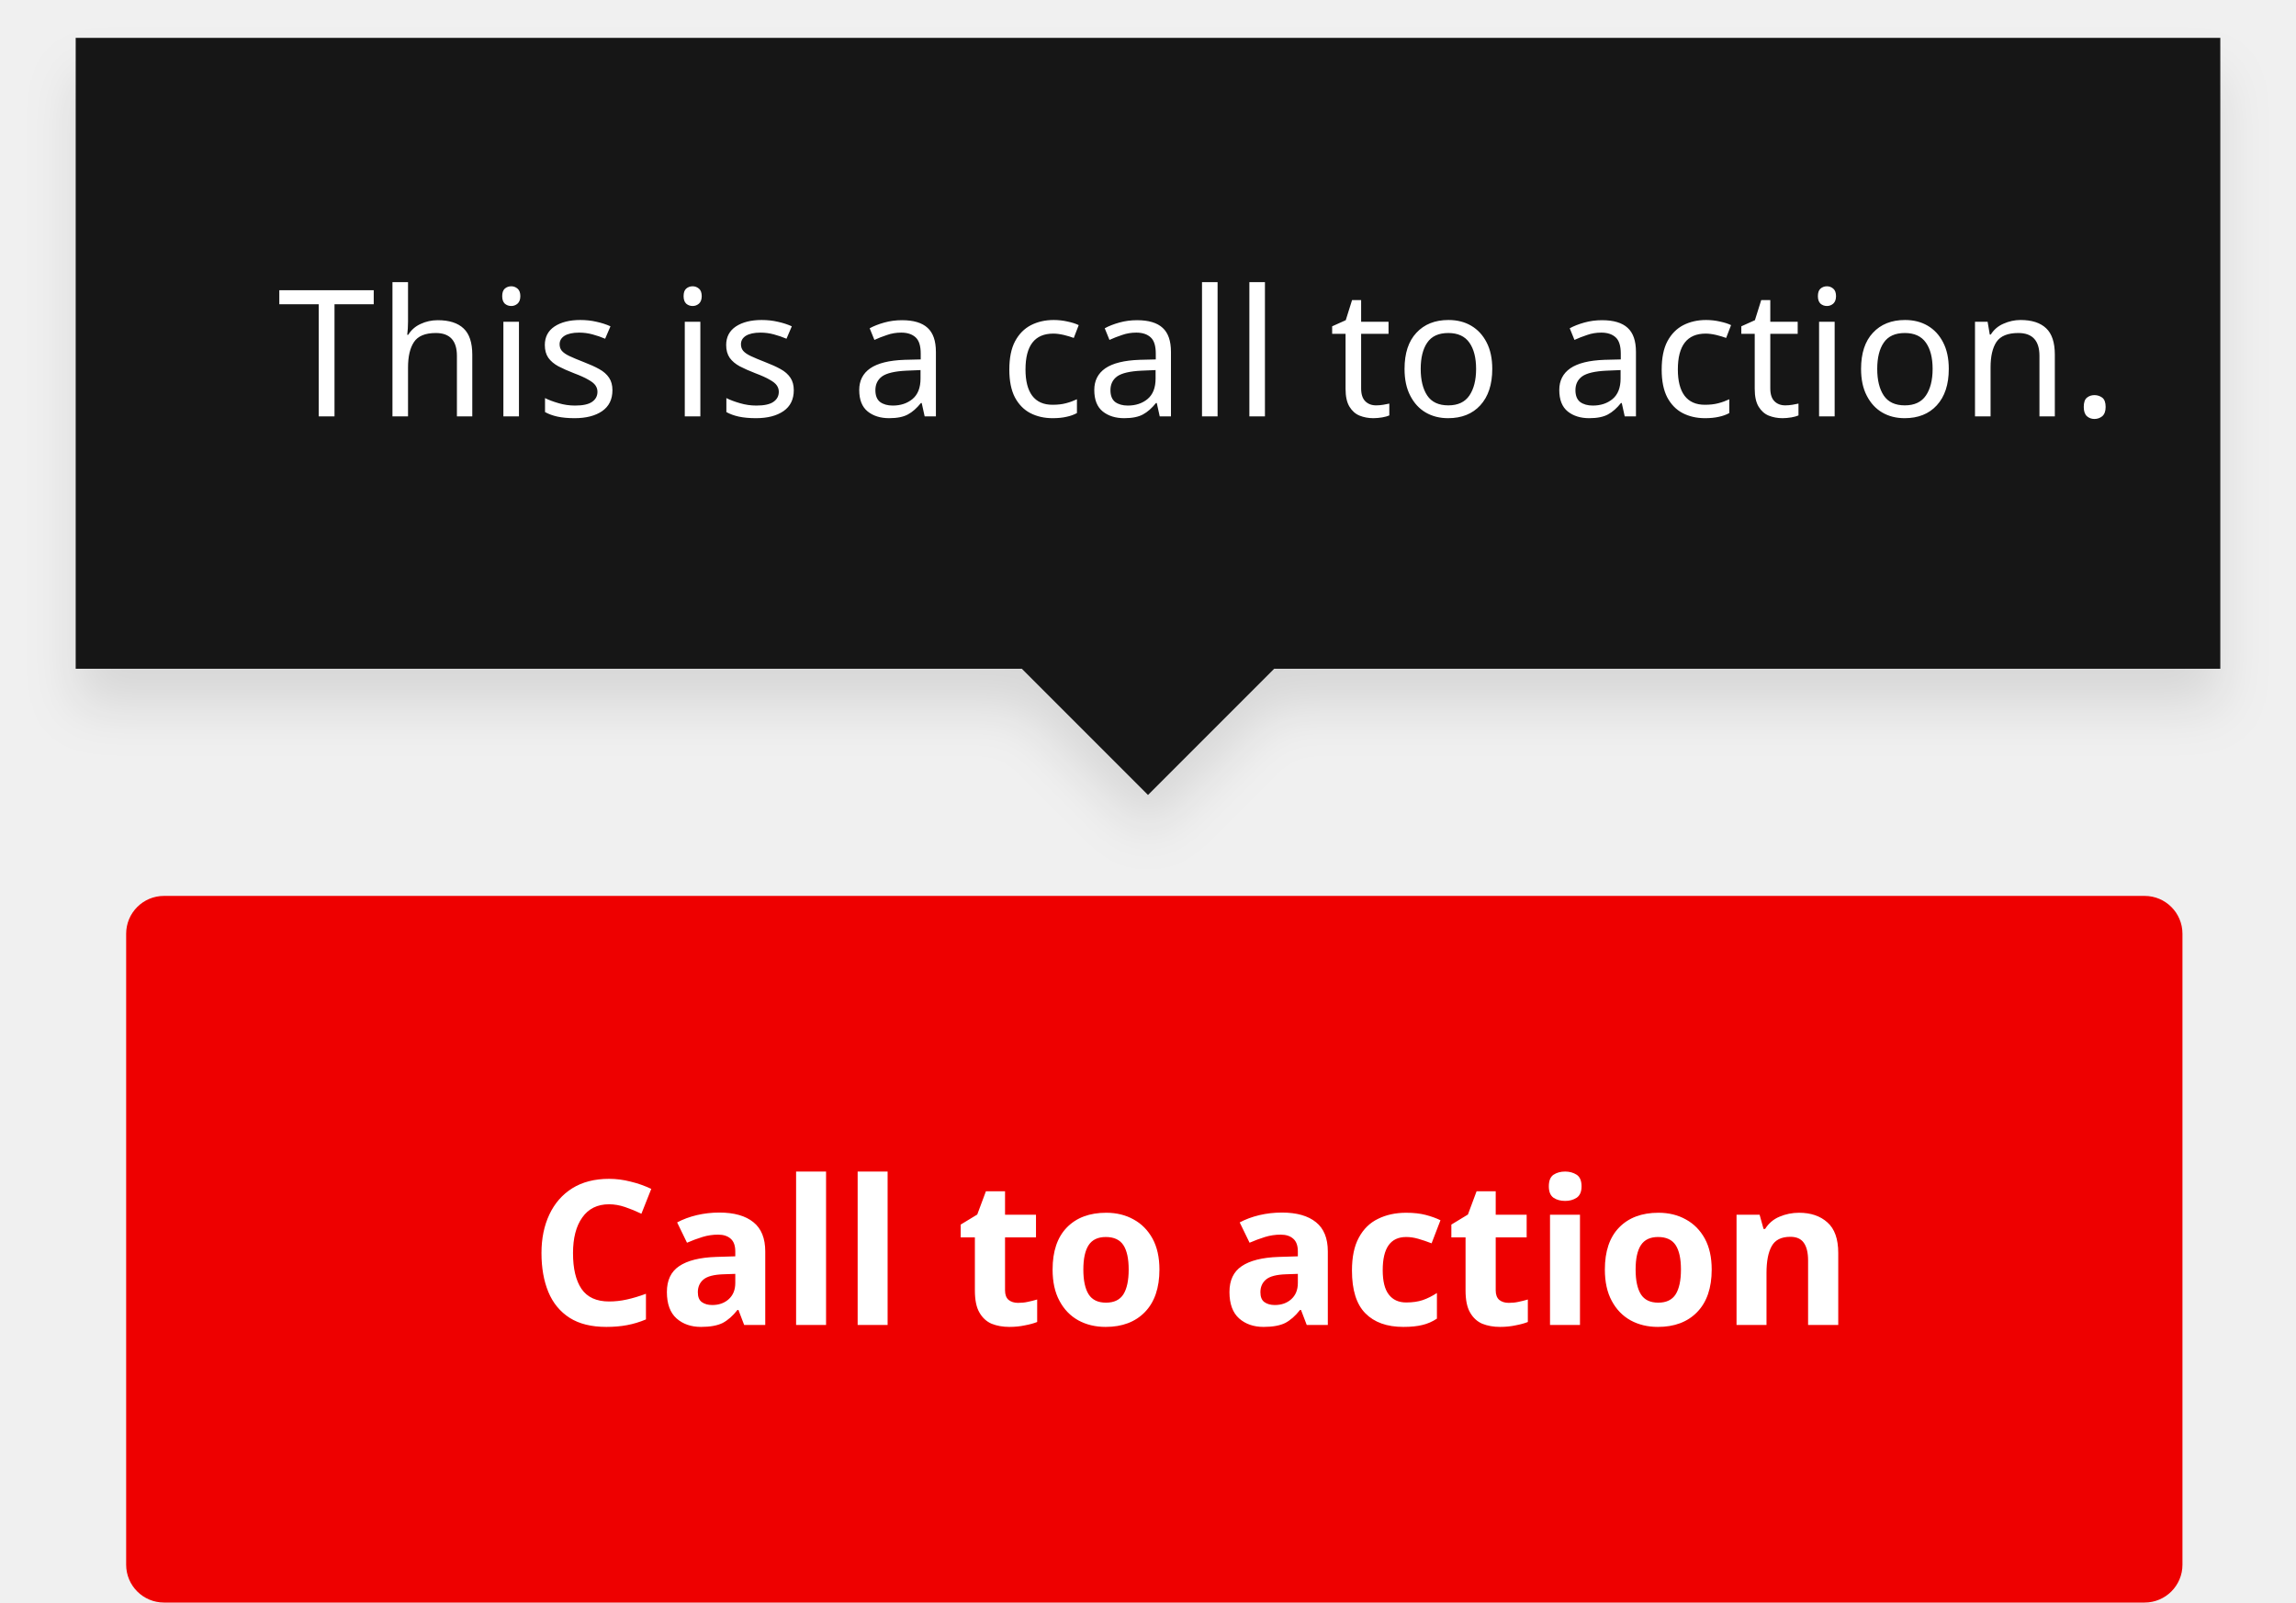
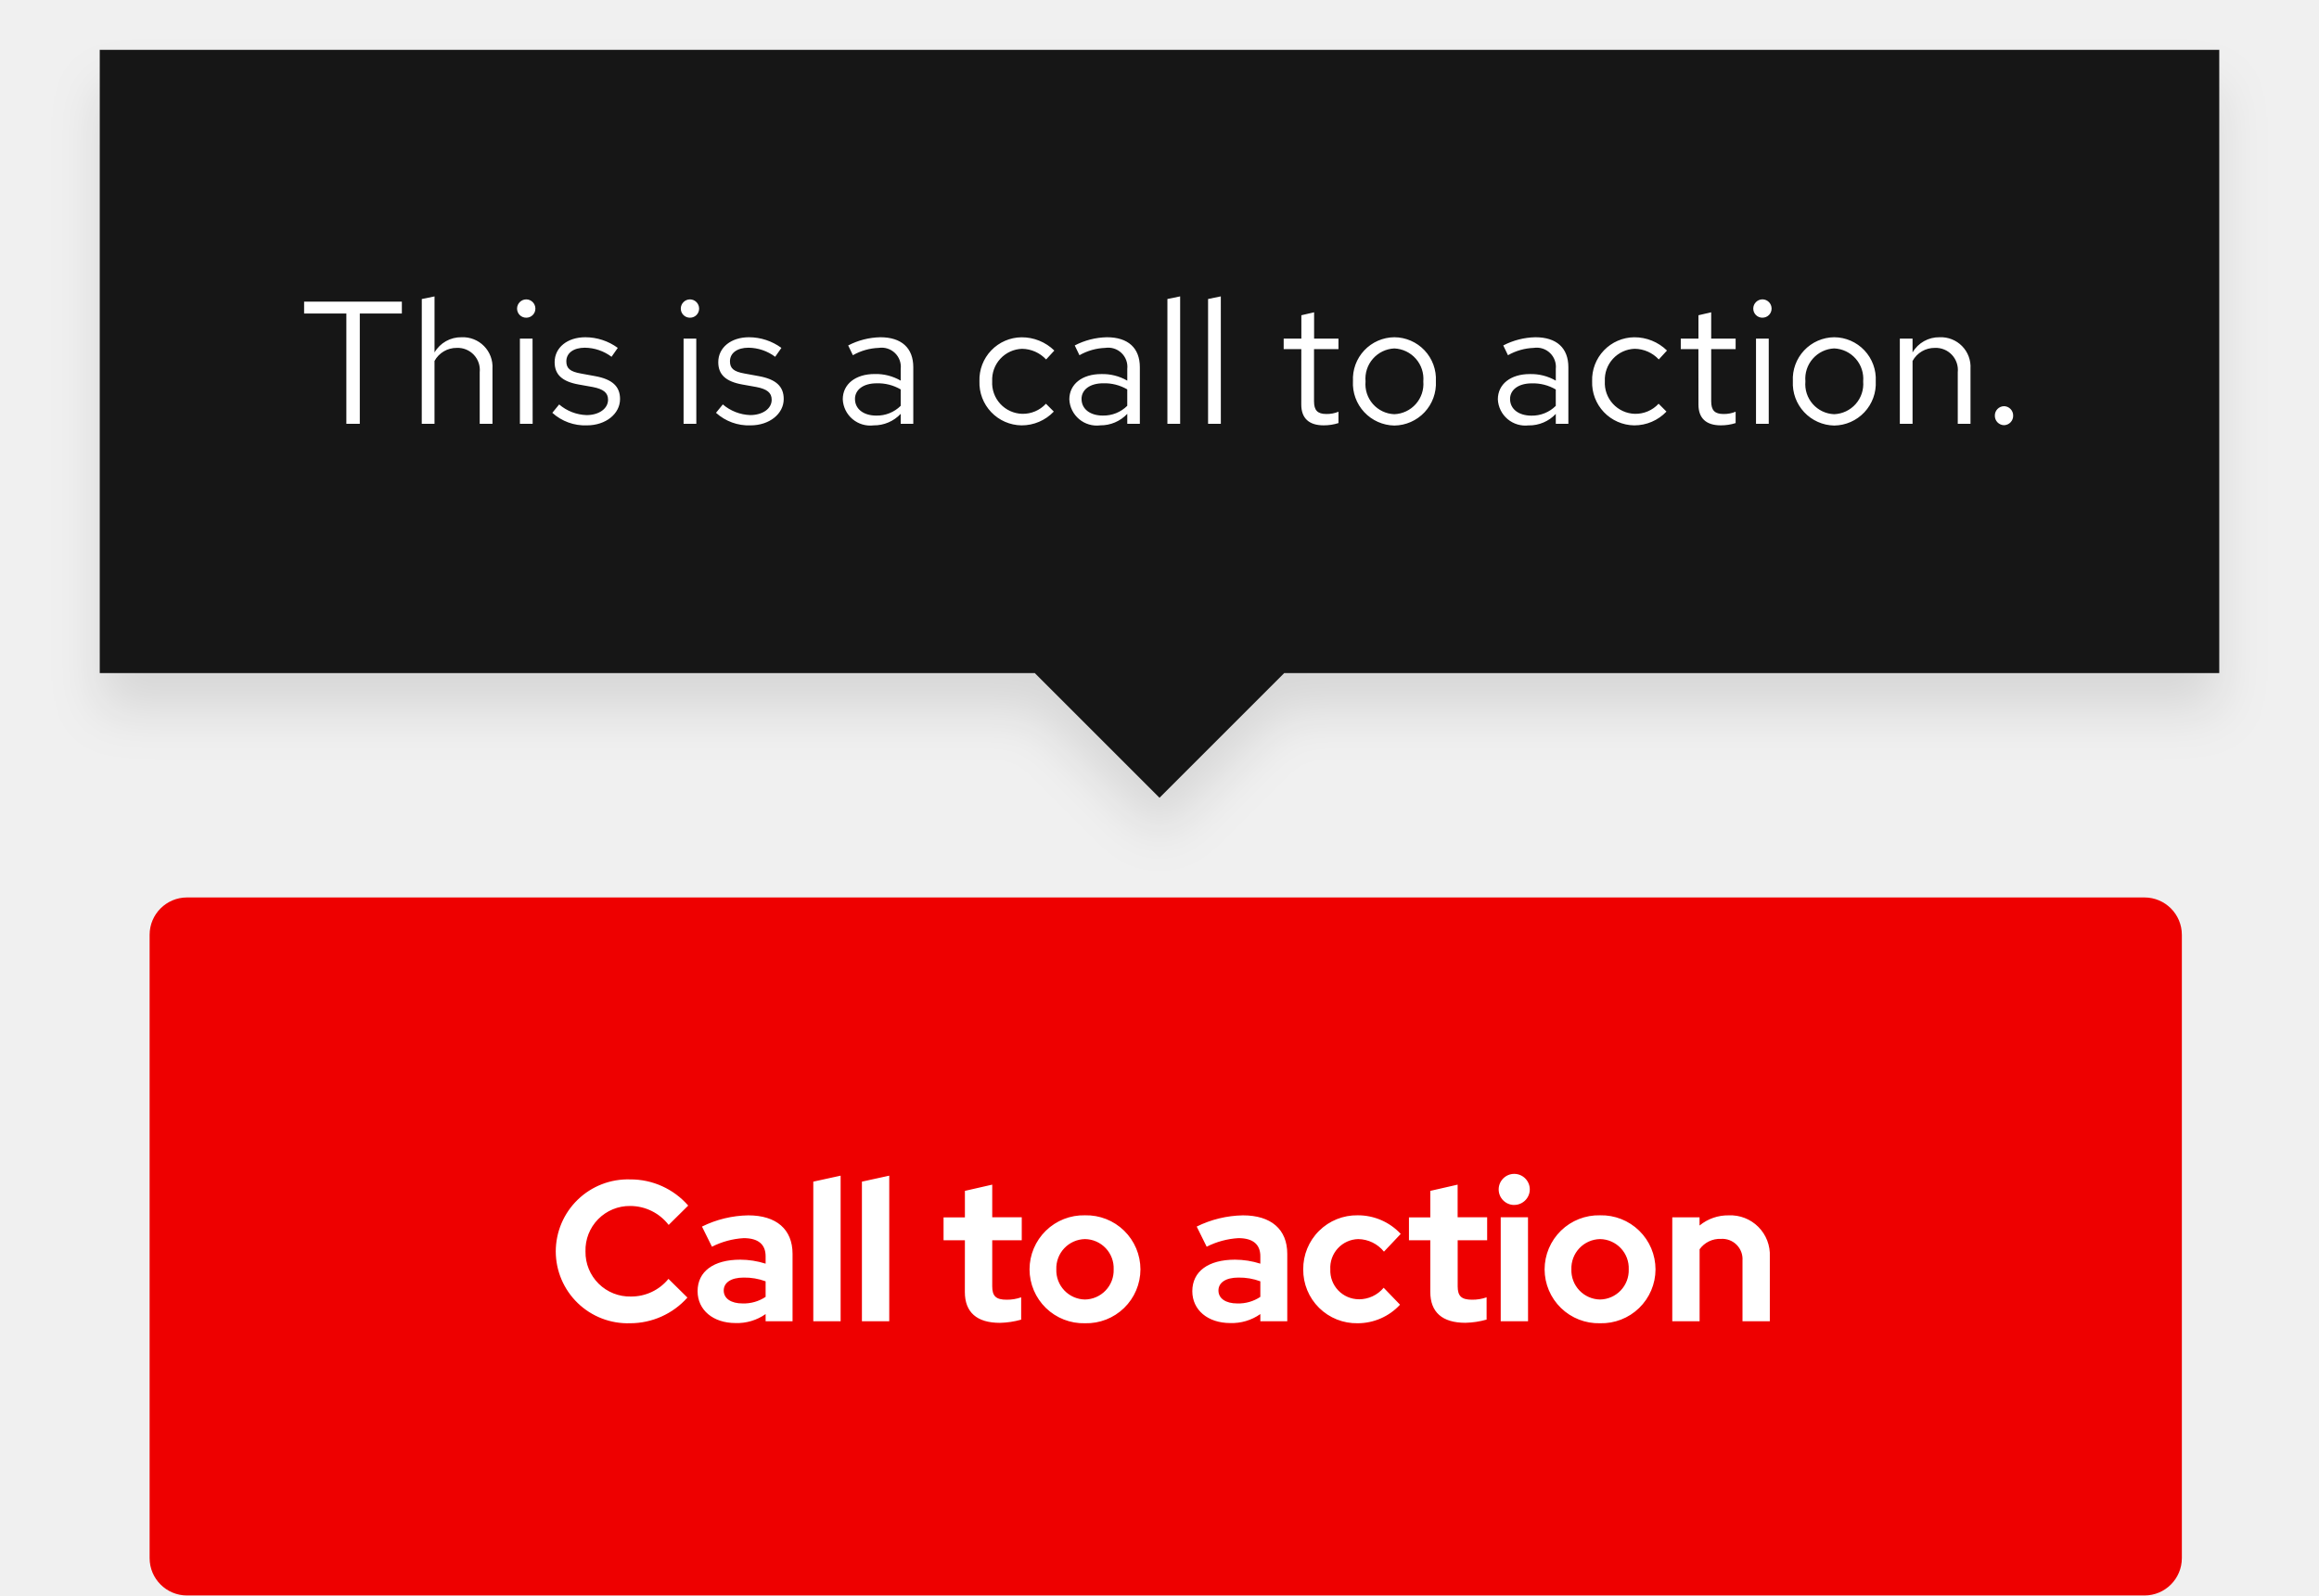
- <svg xmlns="http://www.w3.org/2000/svg" width="182" height="127" viewBox="0 0 182 127">
+ <svg xmlns="http://www.w3.org/2000/svg" width="186" height="128" viewBox="0 0 186 128">
  <defs>
-     <filter id="Shape" x="0" y="0" width="182" height="72" filterUnits="userSpaceOnUse">
+     <filter id="Shape" x="2" y="1" width="182" height="72" filterUnits="userSpaceOnUse">
      <feOffset dy="3" input="SourceAlpha" />
      <feGaussianBlur stdDeviation="2" result="blur" />
      <feFlood flood-opacity="0.102" />
      <feComposite operator="in" in2="blur" />
      <feComposite in="SourceGraphic" />
    </filter>
  </defs>
-   <g id="Image" transform="translate(-722 -15481)">
+   <g id="Image" transform="translate(-720 -15480)">
+     <rect id="Rectangle" width="186" height="128" transform="translate(720 15480)" fill="none" />
    <g id="CTA_Primary_FTS" data-name="CTA / Primary / FTS" transform="translate(732 15552)">
-       <rect id="Rectangle" width="163" height="56" rx="3" fill="#e00" />
-       <text id="Call_to_action" data-name="Call to action" transform="translate(32 34)" fill="#fff" font-size="16" font-family="RedHatDisplay-Bold, Red Hat Display" font-weight="700">
-         <tspan x="0" y="0">Call to action</tspan>
-       </text>
+       <rect id="Rectangle-2" data-name="Rectangle" width="163" height="56" rx="3" fill="#e00" />
+       <path id="Path" d="M6.608-1.984A3.56,3.56,0,0,1,2.96-5.6,3.544,3.544,0,0,1,6.544-9.248a3.9,3.9,0,0,1,3.088,1.52L11.2-9.28a6.137,6.137,0,0,0-4.656-2.1A5.788,5.788,0,0,0,.576-5.6,5.775,5.775,0,0,0,6.544.16,6.156,6.156,0,0,0,11.136-1.9l-1.52-1.5A3.845,3.845,0,0,1,6.608-1.984ZM14.992.144a3.962,3.962,0,0,0,2.416-.72V0h2.16V-5.408c0-1.968-1.3-3.088-3.552-3.088a8.692,8.692,0,0,0-3.712.9l.8,1.616a6.46,6.46,0,0,1,2.544-.688c1.168,0,1.76.5,1.76,1.456v.592a6.742,6.742,0,0,0-2.032-.32c-2.144,0-3.424.944-3.424,2.528C11.952-.9,13.2.144,14.992.144Zm-.944-2.608c0-.64.592-1.04,1.6-1.04a4.843,4.843,0,0,1,1.76.3v1.248a3.156,3.156,0,0,1-1.84.528C14.64-1.424,14.048-1.824,14.048-2.464Zm9.376-9.216-2.192.48V0h2.192Zm3.9,0-2.192.48V0h2.192Zm6.064,9.328c0,1.632.96,2.48,2.816,2.48a6.8,6.8,0,0,0,1.7-.256V-1.92a3.372,3.372,0,0,1-1.168.192c-.848,0-1.152-.288-1.152-1.072V-6.5h2.368v-1.84H35.584V-10.96l-2.192.5v2.128H31.68V-6.5h1.712ZM38.576-4.16A4.332,4.332,0,0,0,43.024.16a4.332,4.332,0,0,0,4.448-4.32A4.345,4.345,0,0,0,43.024-8.5,4.345,4.345,0,0,0,38.576-4.16Zm4.448,2.416a2.341,2.341,0,0,1-2.3-2.416,2.345,2.345,0,0,1,2.3-2.432,2.335,2.335,0,0,1,2.3,2.432A2.341,2.341,0,0,1,43.024-1.744ZM54.672.144a3.962,3.962,0,0,0,2.416-.72V0h2.16V-5.408c0-1.968-1.3-3.088-3.552-3.088a8.692,8.692,0,0,0-3.712.9l.8,1.616a6.46,6.46,0,0,1,2.544-.688c1.168,0,1.76.5,1.76,1.456v.592a6.742,6.742,0,0,0-2.032-.32c-2.144,0-3.424.944-3.424,2.528C51.632-.9,52.88.144,54.672.144Zm-.944-2.608c0-.64.592-1.04,1.6-1.04a4.843,4.843,0,0,1,1.76.3v1.248a3.156,3.156,0,0,1-1.84.528C54.32-1.424,53.728-1.824,53.728-2.464Zm11.264.7A2.3,2.3,0,0,1,62.7-4.16a2.3,2.3,0,0,1,2.24-2.432,2.705,2.705,0,0,1,2.064,1.008l1.344-1.424A4.689,4.689,0,0,0,64.9-8.5,4.3,4.3,0,0,0,60.528-4.16,4.283,4.283,0,0,0,64.9.16a4.627,4.627,0,0,0,3.392-1.488l-1.312-1.36A2.587,2.587,0,0,1,64.992-1.76Zm5.728-.592c0,1.632.96,2.48,2.816,2.48a6.8,6.8,0,0,0,1.7-.256V-1.92a3.372,3.372,0,0,1-1.168.192c-.848,0-1.152-.288-1.152-1.072V-6.5H75.28v-1.84H72.912V-10.96l-2.192.5v2.128H69.008V-6.5H70.72Zm6.736-6.976A1.25,1.25,0,0,0,78.7-10.576a1.25,1.25,0,0,0-1.248-1.248,1.25,1.25,0,0,0-1.248,1.248A1.25,1.25,0,0,0,77.456-9.328Zm1.1.992H76.368V0H78.56ZM79.888-4.16A4.332,4.332,0,0,0,84.336.16a4.332,4.332,0,0,0,4.448-4.32A4.345,4.345,0,0,0,84.336-8.5,4.345,4.345,0,0,0,79.888-4.16Zm4.448,2.416a2.341,2.341,0,0,1-2.3-2.416,2.345,2.345,0,0,1,2.3-2.432,2.335,2.335,0,0,1,2.3,2.432A2.341,2.341,0,0,1,84.336-1.744ZM90.128,0H92.32V-5.776a2,2,0,0,1,1.712-.832A1.625,1.625,0,0,1,95.76-4.864V0h2.192V-5.184a3.163,3.163,0,0,0-3.3-3.312,3.578,3.578,0,0,0-2.336.816v-.656H90.128Z" transform="translate(32 34)" fill="#fff" />
    </g>
    <g id="Tooltip_Top_Light_theme" data-name="Tooltip / Top / Light theme" transform="translate(728 15484)">
-       <g transform="matrix(1, 0, 0, 1, -6, -3)" filter="url(#Shape)">
-         <path id="Shape-2" data-name="Shape" d="M-367-3355h-75v-50h170v50h-75l-10,10Z" transform="translate(448 3408)" fill="#151515" />
+       <g transform="matrix(1, 0, 0, 1, -8, -4)" filter="url(#Shape)">
+         <path id="Shape-2" data-name="Shape" d="M-367-3355h-75v-50h170v50h-75l-10,10Z" transform="translate(450 3409)" fill="#151515" />
      </g>
-       <text id="This_is_a_call_to_action." data-name="This is a call to action." transform="translate(16 30)" fill="#fff" font-size="14" font-family="RedHatText-Regular, Red Hat Text" letter-spacing="0.01em">
-         <tspan x="0" y="0">This is a call to action.</tspan>
-       </text>
+       <path id="Path-2" data-name="Path" d="M.392-8.848H3.78V0H4.858V-8.848H8.232V-9.8H.392ZM9.828,0H10.85V-5.04a2.014,2.014,0,0,1,1.792-1.05,1.771,1.771,0,0,1,1.834,1.96V0H15.5V-4.424a2.378,2.378,0,0,0-2.478-2.52,2.462,2.462,0,0,0-2.17,1.218V-10.22l-1.022.21Zm8.386-8.512a.726.726,0,0,0,.728-.742.741.741,0,0,0-.728-.728.744.744,0,0,0-.742.728A.729.729,0,0,0,18.214-8.512Zm.5,1.68H17.7V0h1.022ZM20.3-.882A3.9,3.9,0,0,0,23.072.126c1.512,0,2.66-.924,2.66-2.114,0-1.008-.616-1.582-1.988-1.834L22.6-4.032c-.882-.154-1.176-.42-1.176-.98,0-.672.588-1.092,1.484-1.092a3.624,3.624,0,0,1,2.142.728l.5-.714a4.417,4.417,0,0,0-2.6-.854c-1.442,0-2.464.826-2.464,2,0,.994.6,1.554,1.932,1.792l1.12.2c.868.168,1.232.462,1.232,1.022,0,.714-.728,1.232-1.722,1.232a3.563,3.563,0,0,1-2.2-.854Zm11.046-7.63a.726.726,0,0,0,.728-.742.741.741,0,0,0-.728-.728.744.744,0,0,0-.742.728A.729.729,0,0,0,31.346-8.512Zm.5,1.68H30.828V0H31.85Zm1.582,5.95A3.9,3.9,0,0,0,36.2.126c1.512,0,2.66-.924,2.66-2.114,0-1.008-.616-1.582-1.988-1.834l-1.148-.21c-.882-.154-1.176-.42-1.176-.98,0-.672.588-1.092,1.484-1.092a3.624,3.624,0,0,1,2.142.728l.5-.714a4.417,4.417,0,0,0-2.6-.854c-1.442,0-2.464.826-2.464,2,0,.994.6,1.554,1.932,1.792l1.12.2c.868.168,1.232.462,1.232,1.022C37.9-1.218,37.17-.7,36.176-.7a3.563,3.563,0,0,1-2.2-.854ZM46.074.126A2.933,2.933,0,0,0,48.244-.8V0h1.008V-4.536c0-1.554-.952-2.408-2.646-2.408a5.853,5.853,0,0,0-2.576.658l.378.784A4.511,4.511,0,0,1,46.48-6.09,1.538,1.538,0,0,1,48.244-4.4v.938a3.956,3.956,0,0,0-2.086-.532c-1.54,0-2.562.812-2.562,2.03A2.206,2.206,0,0,0,46.074.126Zm-1.5-2.114c0-.756.686-1.26,1.736-1.26a3.606,3.606,0,0,1,1.932.49v1.316a2.7,2.7,0,0,1-1.96.784C45.262-.658,44.576-1.19,44.576-1.988ZM57.988-.8A2.478,2.478,0,0,1,55.58-3.416a2.48,2.48,0,0,1,2.394-2.6,2.685,2.685,0,0,1,1.932.854l.658-.714a3.727,3.727,0,0,0-2.632-1.064,3.412,3.412,0,0,0-3.374,3.528A3.424,3.424,0,0,0,57.932.126,3.553,3.553,0,0,0,60.522-.98l-.63-.63A2.516,2.516,0,0,1,57.988-.8Zm6.258.924A2.933,2.933,0,0,0,66.416-.8V0h1.008V-4.536c0-1.554-.952-2.408-2.646-2.408a5.853,5.853,0,0,0-2.576.658l.378.784a4.511,4.511,0,0,1,2.072-.588A1.538,1.538,0,0,1,66.416-4.4v.938A3.956,3.956,0,0,0,64.33-3.99c-1.54,0-2.562.812-2.562,2.03A2.206,2.206,0,0,0,64.246.126Zm-1.5-2.114c0-.756.686-1.26,1.736-1.26a3.606,3.606,0,0,1,1.932.49v1.316a2.7,2.7,0,0,1-1.96.784C63.434-.658,62.748-1.19,62.748-1.988Zm7.91-8.232-1.022.21V0h1.022Zm3.262,0-1.022.21V0H73.92Zm6.454,8.68c0,1.092.616,1.666,1.792,1.666a3.837,3.837,0,0,0,1.19-.182v-.91a2.454,2.454,0,0,1-.966.182c-.714,0-.994-.294-.994-1.022V-5.992h1.96v-.84H81.4V-8.946l-1.022.238v1.876H78.96v.84h1.414Zm4.144-1.876A3.384,3.384,0,0,0,87.836.14a3.378,3.378,0,0,0,3.332-3.556,3.353,3.353,0,0,0-3.332-3.528A3.351,3.351,0,0,0,84.518-3.416ZM87.836-.77A2.409,2.409,0,0,1,85.526-3.4a2.43,2.43,0,0,1,2.31-2.646A2.44,2.44,0,0,1,90.16-3.4,2.427,2.427,0,0,1,87.836-.77Zm10.78.9a2.933,2.933,0,0,0,2.17-.924V0h1.008V-4.536c0-1.554-.952-2.408-2.646-2.408a5.853,5.853,0,0,0-2.576.658l.378.784a4.511,4.511,0,0,1,2.072-.588A1.538,1.538,0,0,1,100.786-4.4v.938A3.956,3.956,0,0,0,98.7-3.99c-1.54,0-2.562.812-2.562,2.03A2.206,2.206,0,0,0,98.616.126Zm-1.5-2.114c0-.756.686-1.26,1.736-1.26a3.606,3.606,0,0,1,1.932.49v1.316a2.7,2.7,0,0,1-1.96.784C97.8-.658,97.118-1.19,97.118-1.988ZM107.128-.8a2.478,2.478,0,0,1-2.408-2.618,2.48,2.48,0,0,1,2.394-2.6,2.685,2.685,0,0,1,1.932.854l.658-.714a3.727,3.727,0,0,0-2.632-1.064A3.412,3.412,0,0,0,103.7-3.416,3.424,3.424,0,0,0,107.072.126a3.553,3.553,0,0,0,2.59-1.106l-.63-.63A2.516,2.516,0,0,1,107.128-.8Zm5.1-.742c0,1.092.616,1.666,1.792,1.666a3.837,3.837,0,0,0,1.19-.182v-.91a2.454,2.454,0,0,1-.966.182c-.714,0-.994-.294-.994-1.022V-5.992h1.96v-.84h-1.96V-8.946l-1.022.238v1.876H110.81v.84h1.414Zm5.138-6.972a.726.726,0,0,0,.728-.742.741.741,0,0,0-.728-.728.744.744,0,0,0-.742.728A.729.729,0,0,0,117.362-8.512Zm.5,1.68h-1.022V0h1.022ZM119.8-3.416A3.384,3.384,0,0,0,123.116.14a3.378,3.378,0,0,0,3.332-3.556,3.353,3.353,0,0,0-3.332-3.528A3.351,3.351,0,0,0,119.8-3.416ZM123.116-.77a2.409,2.409,0,0,1-2.31-2.632,2.43,2.43,0,0,1,2.31-2.646A2.44,2.44,0,0,1,125.44-3.4,2.427,2.427,0,0,1,123.116-.77ZM128.38,0H129.4V-5.04a2.014,2.014,0,0,1,1.792-1.05,1.771,1.771,0,0,1,1.834,1.96V0h1.022V-4.424a2.378,2.378,0,0,0-2.478-2.52,2.462,2.462,0,0,0-2.17,1.218V-6.832H128.38Zm8.358-1.414A.75.75,0,0,0,136-.658a.753.753,0,0,0,.742.77.751.751,0,0,0,.728-.77A.747.747,0,0,0,136.738-1.414Z" transform="translate(16 30)" fill="#fff" />
    </g>
  </g>
</svg>
